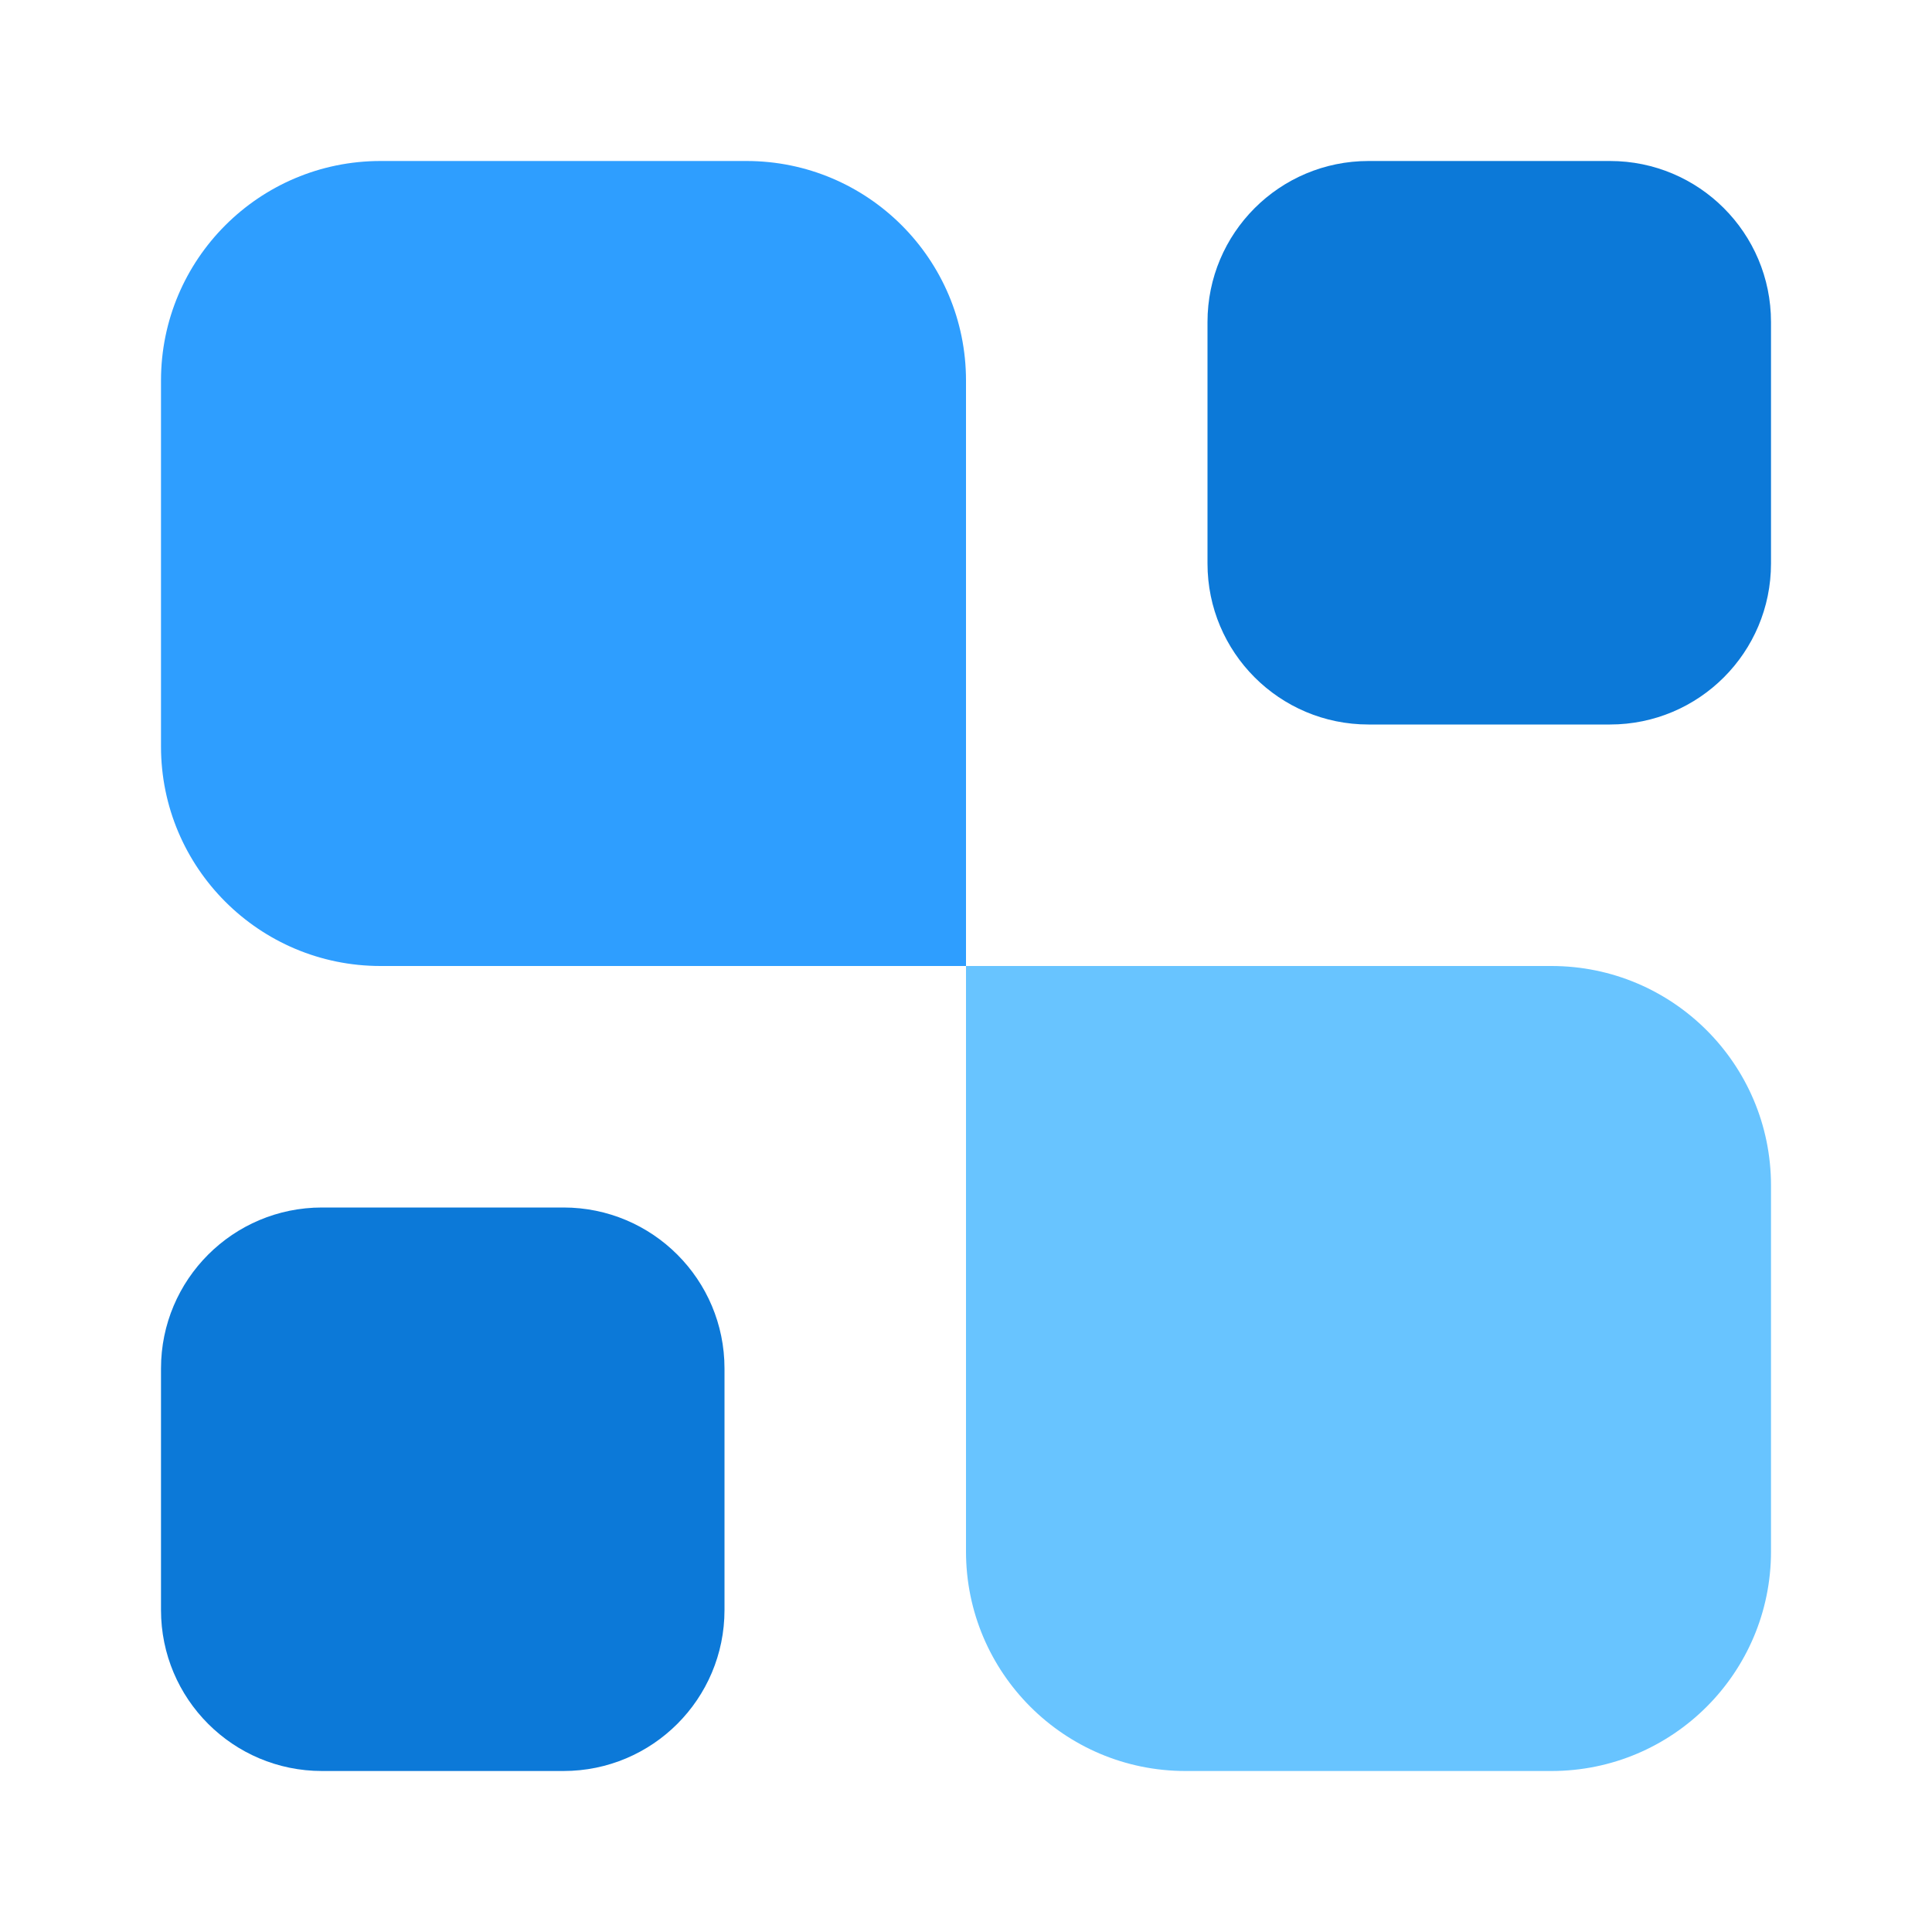
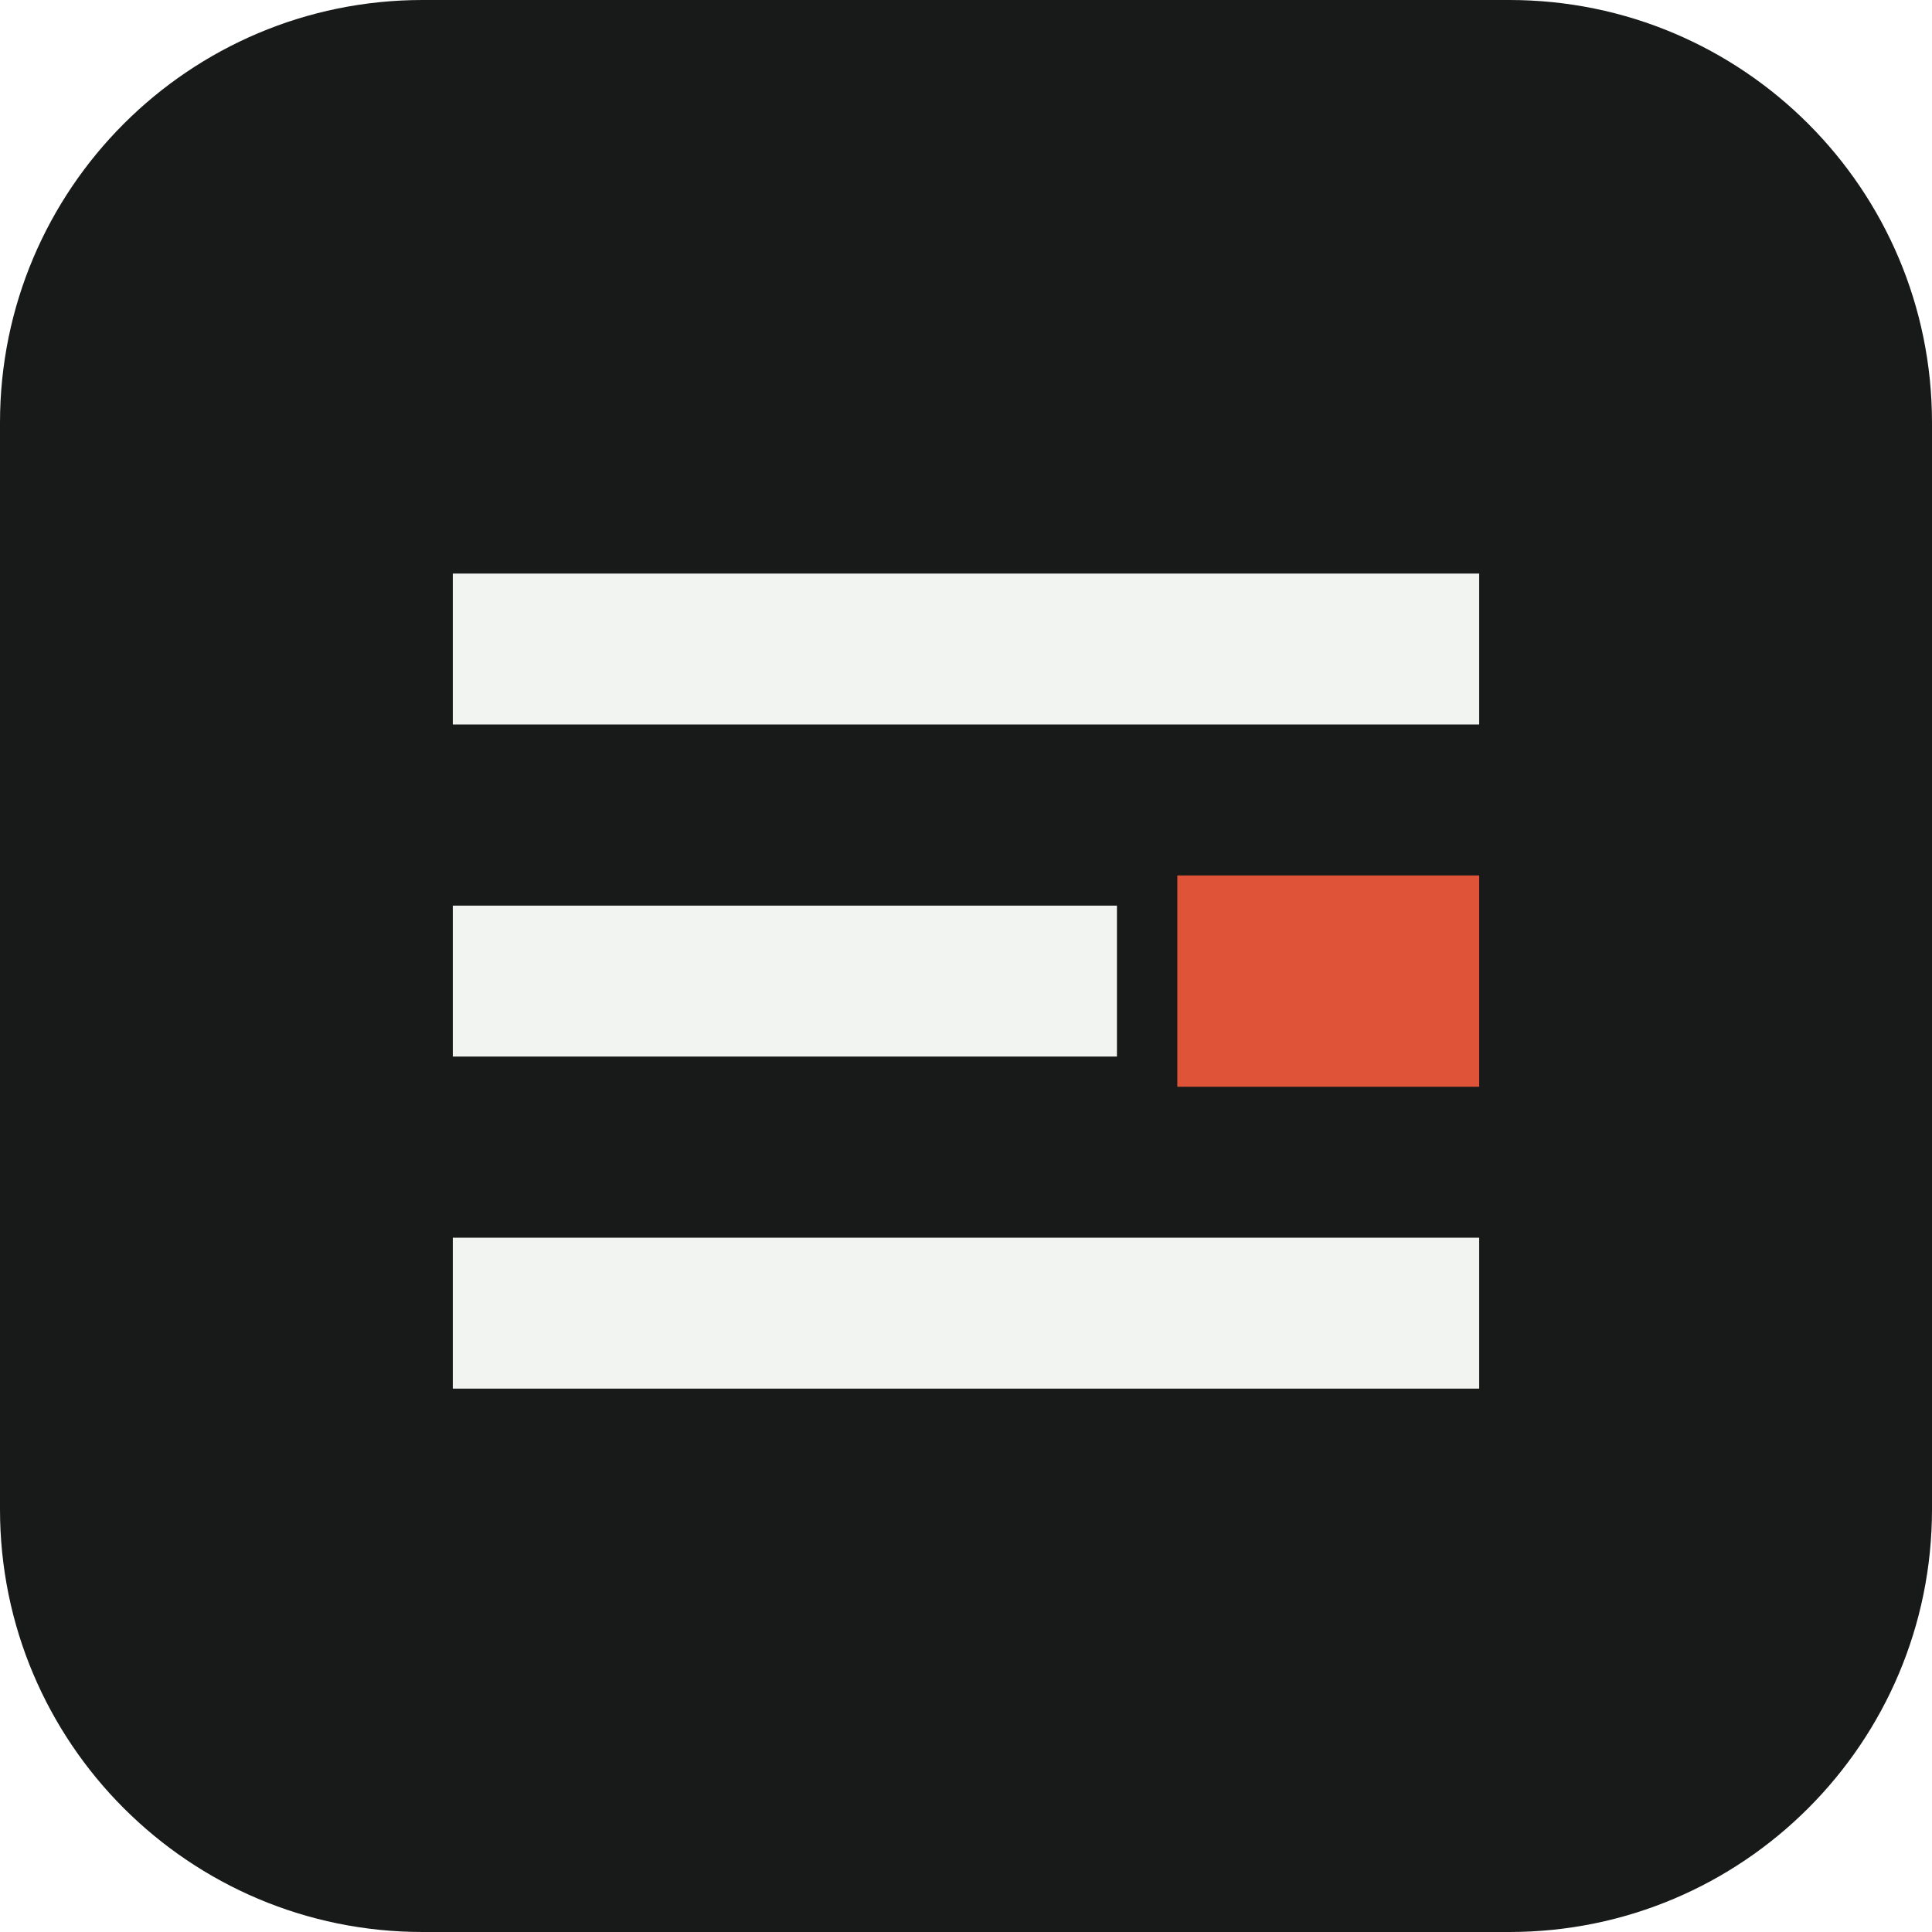
- <svg xmlns="http://www.w3.org/2000/svg" width="24" height="24" viewBox="0 0 24 24" fill="none">
-   <path d="M22 19.273C22 20.779 20.779 22 19.273 22H14.727C13.221 22 12 20.779 12 19.273V12H19.273C20.779 12 22 13.221 22 14.727V19.273Z" fill="#68C4FF" />
-   <path d="M20 2C21.105 2 22 2.895 22 4V7C22 8.105 21.105 9 20 9H17C15.895 9 15 8.105 15 7V4C15 2.895 15.895 2 17 2H20Z" fill="#0C79D8" />
-   <path d="M7 15C8.105 15 9 15.895 9 17V20C9 21.105 8.105 22 7 22H4C2.895 22 2 21.105 2 20V17C2 15.895 2.895 15 4 15H7Z" fill="#0C79D8" />
-   <path d="M12 12H4.727C3.221 12 2 10.779 2 9.273V4.727C2 3.221 3.221 2 4.727 2H9.273C10.779 2 12 3.221 12 4.727V12Z" fill="#2E9EFF" />
+ <svg xmlns="http://www.w3.org/2000/svg" viewBox="0 0 64 64">
+   <rect width="64" height="64" rx="14" fill="#171a18" />
+   <path d="M15 19h34v5H15zm0 11h22v5H15zm0 11h34v5H15z" fill="#f2f4f1" />
+   <path d="M39 29h10v7H39z" fill="#df5438" />
</svg>
